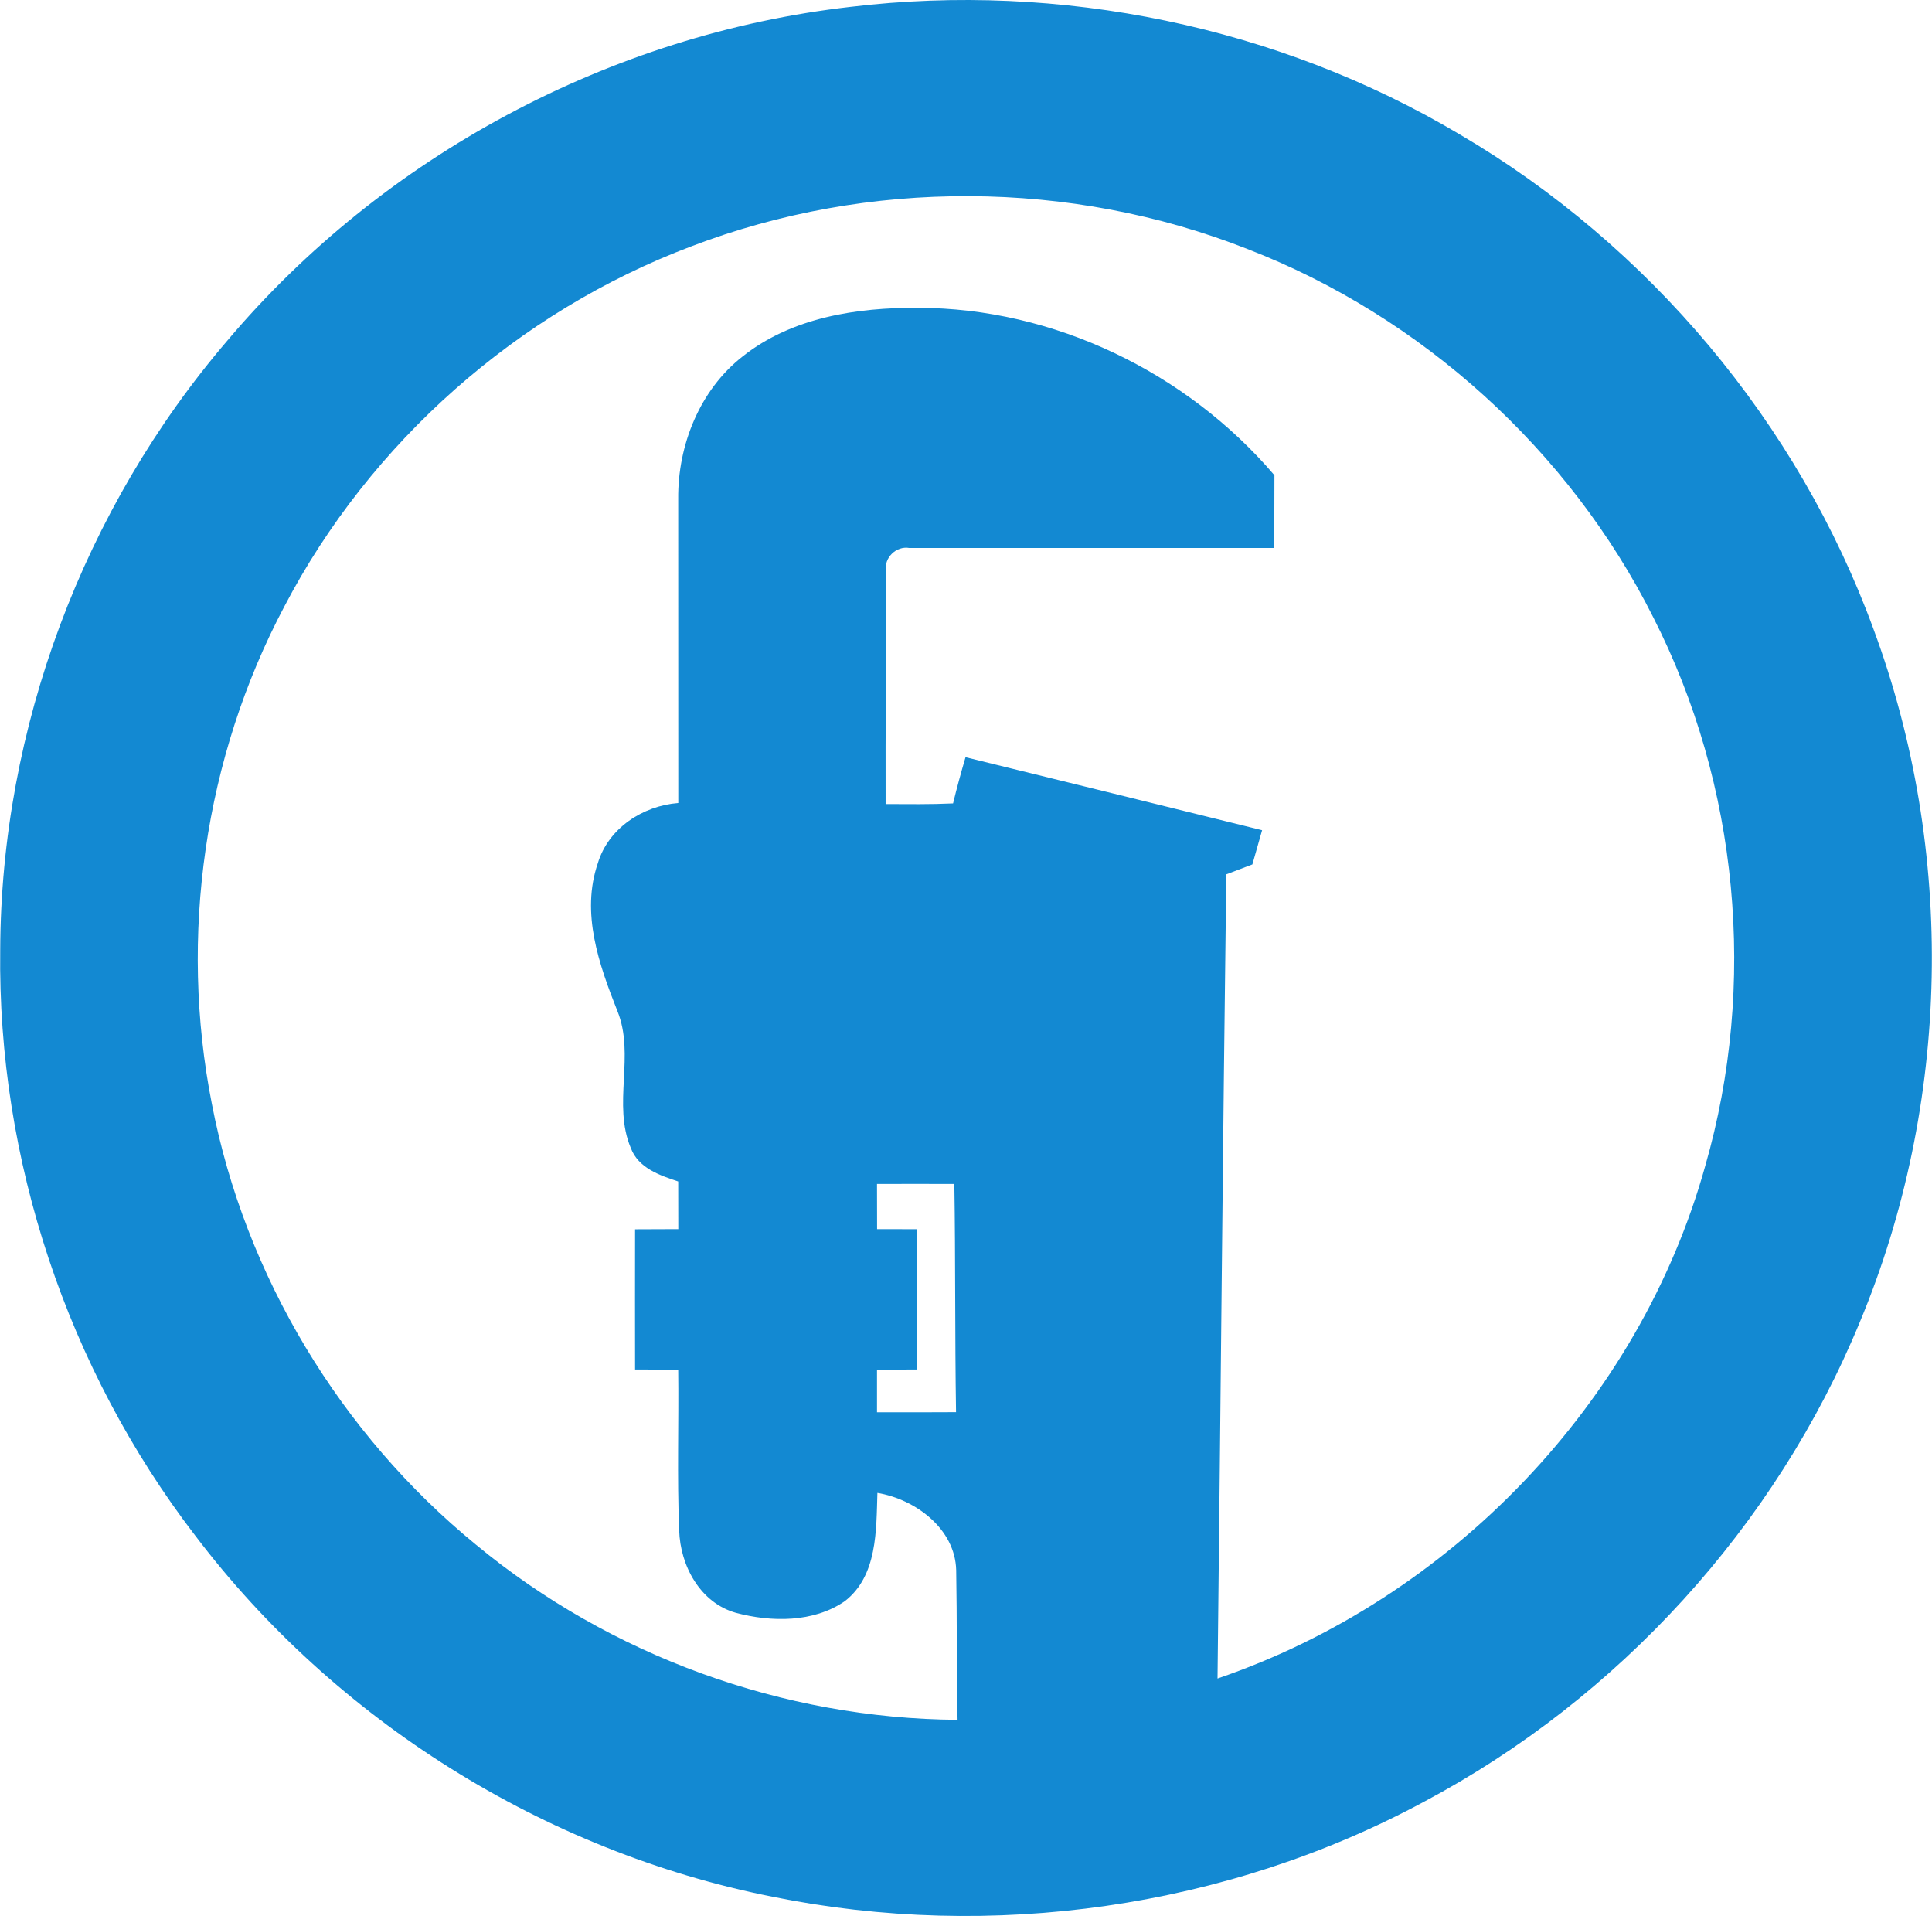
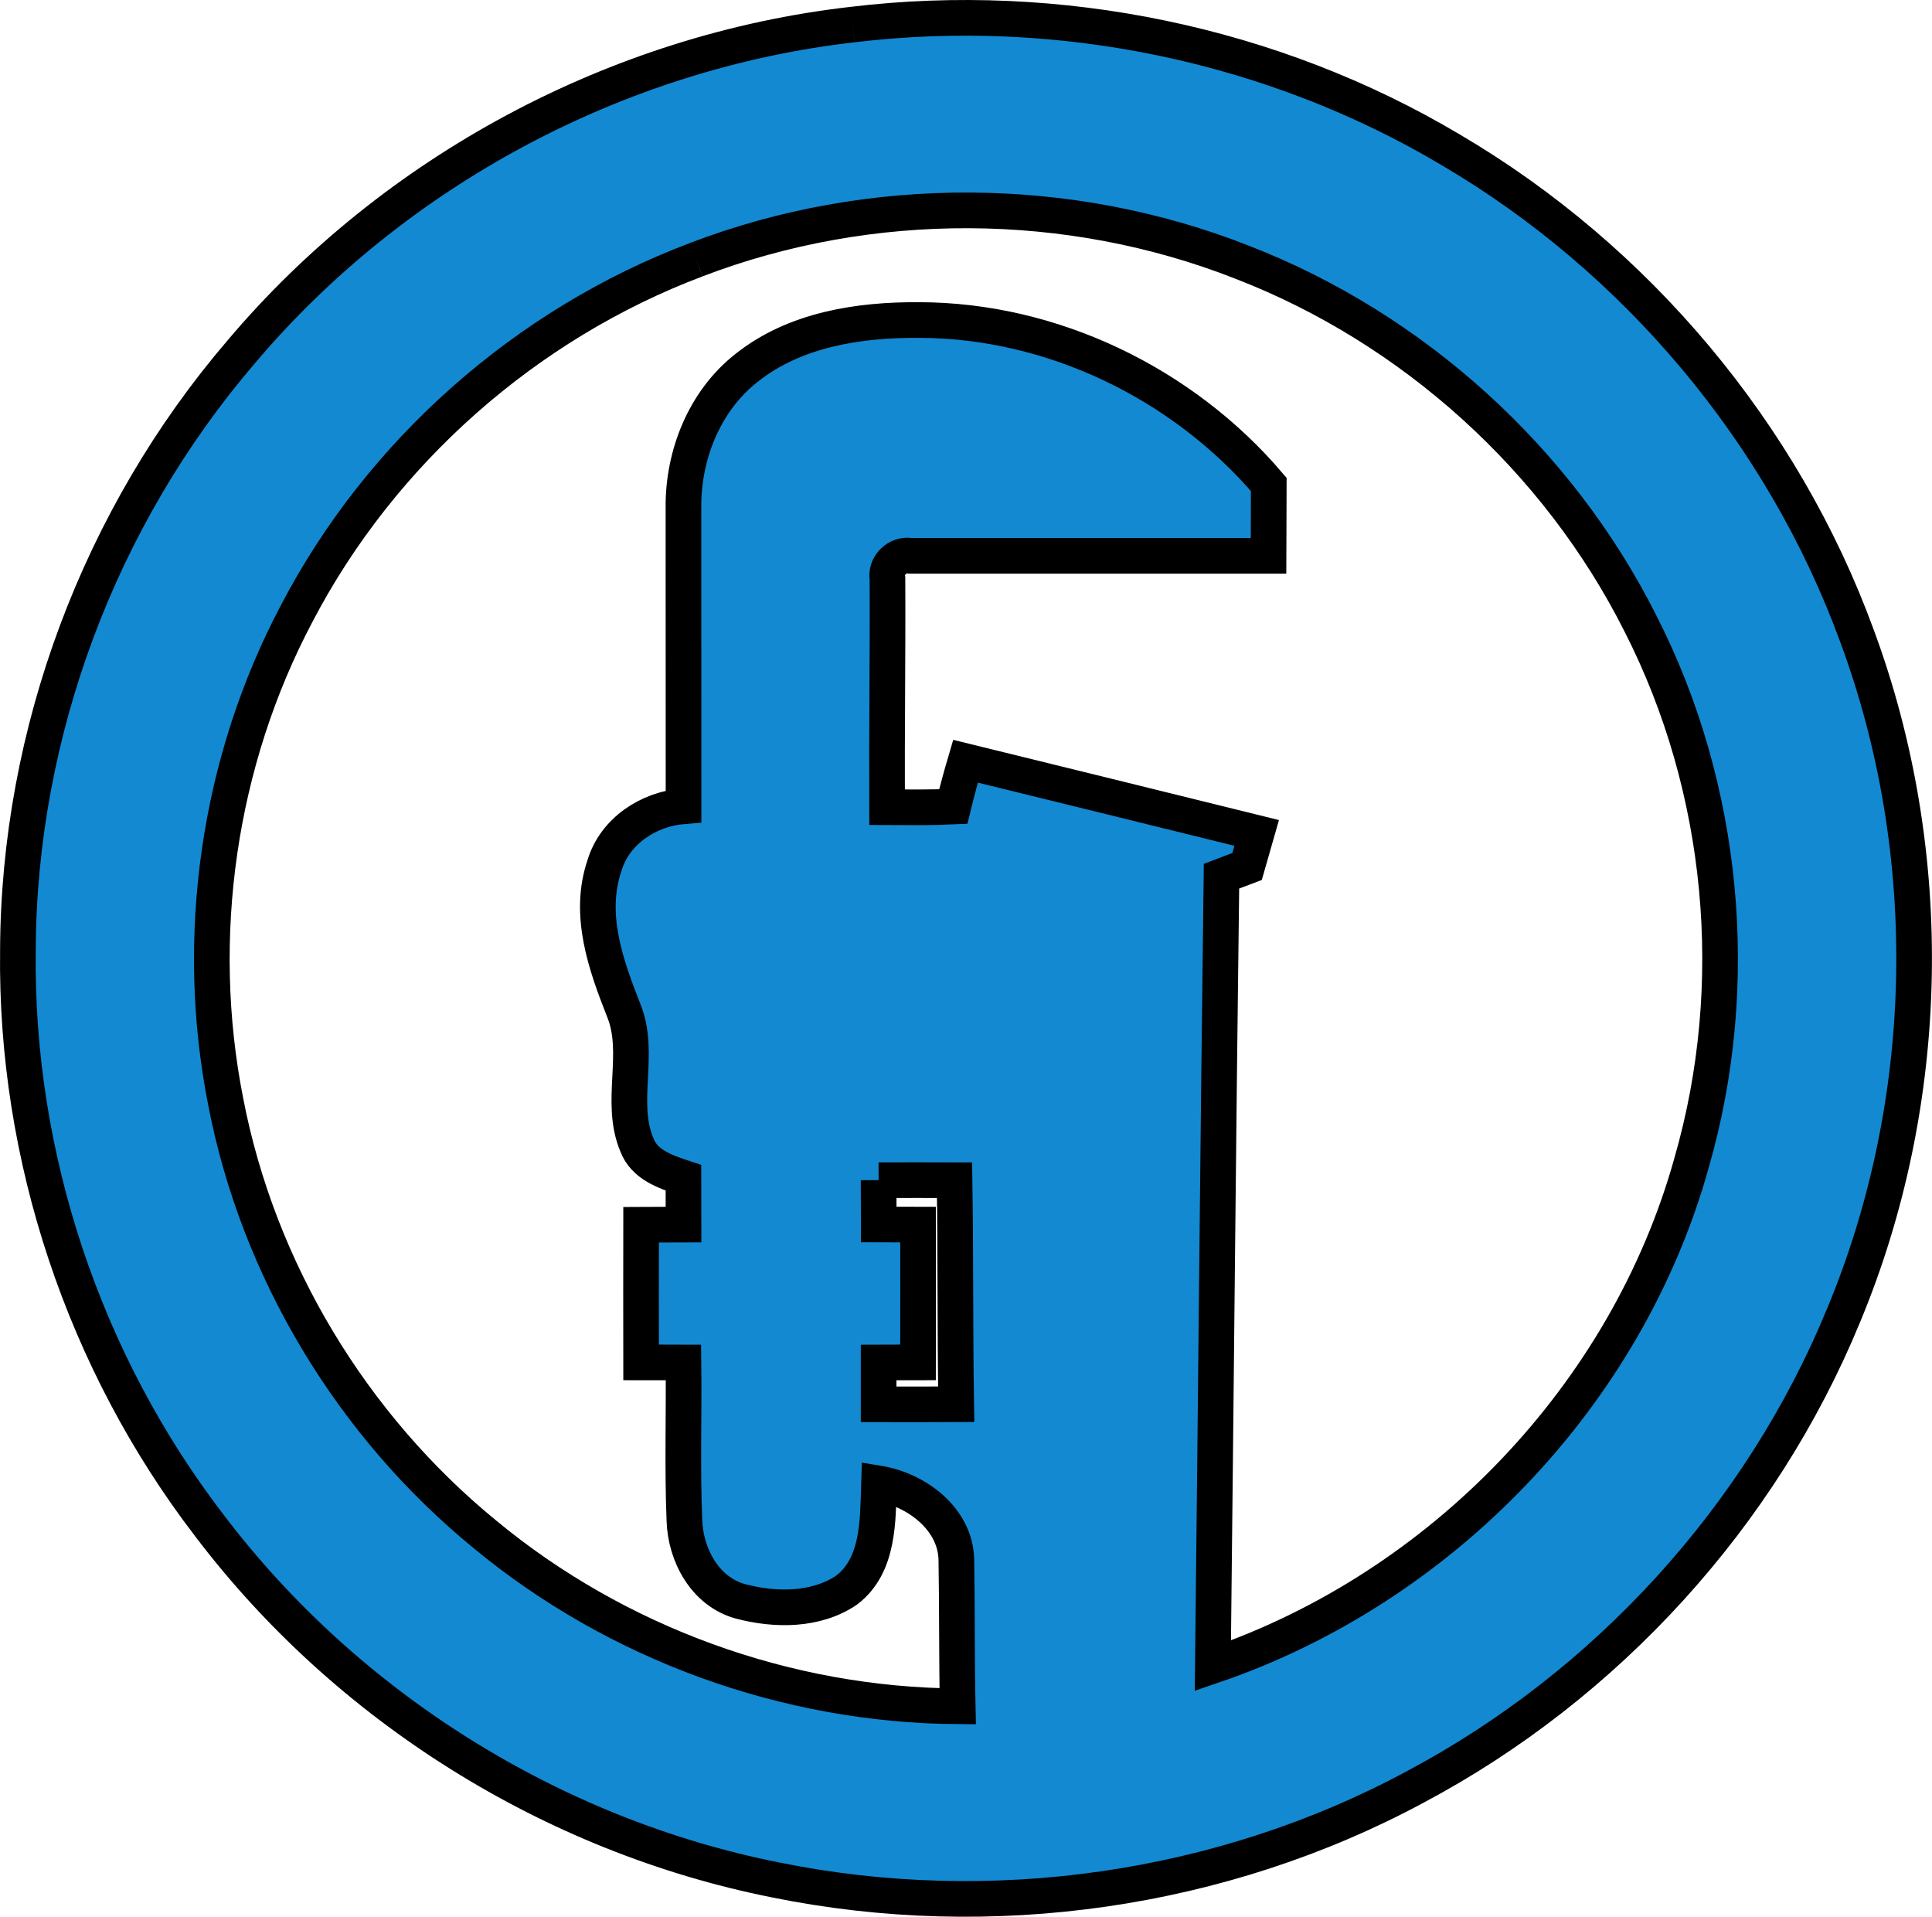
- <svg xmlns="http://www.w3.org/2000/svg" width="2500" height="2479" viewBox="0 0 1464.248 1452.156">
-   <path fill="#1389D2" d="M644.592 5.192c159.049-19.094 324.188 14.764 461.941 96.756 143.299 84.188 256.41 218.769 313.509 374.945 62.353 168.133 58.63 359.689-10.432 525.205-63.691 154.529-182.775 285.021-330.227 363.417-149.71 80.709-327.849 105.845-494.333 71.979-172.465-34.279-331.022-133.533-437.232-273.729C51.059 1037.725-2.015 878.924.058 719.941c.548-167.949 63.08-334.559 172.343-461.998C290.451 118.177 462.794 25.934 644.592 5.192m-120.67 181.494c-131.408 49.538-243.479 148.488-308.511 273.003-60.641 114.509-80.038 249.94-54.906 377.018 25.076 130.193 97.609 250.192 200.162 334.012 101.76 84.247 232.924 131.896 365.063 132.754-.795-37.831-.366-75.591-1.04-113.416-.792-31.415-30.866-53.744-59.722-58.563-.917 28.305.119 62.895-24.771 82.113-23.731 16.288-55.638 15.919-82.479 8.782-27.149-7.626-42.216-35.808-43.011-62.532-1.647-40.565-.244-81.196-.729-121.828-10.86-.059-21.781-.059-32.702-.059-.06-35.442-.06-70.892 0-106.273 10.92-.065 21.84-.125 32.762-.125 0-12.076 0-24.093-.06-36.115-14.033-4.635-30.263-10.188-35.934-25.379-14.033-33.186 3.417-70.462-10.188-103.891-13.911-35.203-27.759-74.125-14.825-111.888 7.992-26.598 34.042-43.56 61.007-45.694-.06-76.808 0-153.553-.06-230.358-.429-40.754 16.288-82.725 48.924-108.164 37.215-29.525 86.57-37.092 132.812-36.786 102.921.061 203.701 48.864 270.2 126.893-.124 18.362 0 36.727-.124 55.149-92.185.061-184.359-.063-276.54 0-10.006-1.828-19.523 7.505-17.754 17.569.304 58.812-.549 117.682-.308 176.492 17.021.061 34.104.304 51.125-.488 2.866-11.774 6.038-23.425 9.454-35.019 74.982 18.424 149.893 36.789 224.809 55.335-2.502 8.6-4.938 17.266-7.382 25.927-6.588 2.5-13.177 5.001-19.767 7.504-2.621 203.154-4.331 406.363-6.648 609.514 176.251-60.091 319.795-208.828 369.755-388.73 39.415-137.021 25.262-288.622-39.527-415.699-63.628-126.646-175.579-227.98-307.72-279.104-133.783-52.65-287.092-53.321-421.365-1.954m140.741 710.665c0 11.401 0 22.817.063 34.221 10.125.06 20.253.06 30.381.06.061 35.448.061 70.896 0 106.34-10.128 0-20.315 0-30.442.059v32.333c19.949.06 39.961.06 59.909-.061-.917-57.646-.365-115.305-1.283-172.95a9391.232 9391.232 0 0 0-58.628-.002z" />
+ <svg xmlns="http://www.w3.org/2000/svg" width="2546.7" height="2526" version="1.1" viewBox="0 0 1491.6 1479.7">
+   <path d="m658.25 18.964c159.05-19.094 324.19 14.764 461.94 96.756 143.3 84.188 256.41 218.77 313.51 374.94 62.353 168.13 58.63 359.69-10.432 525.21-63.691 154.53-182.78 285.02-330.23 363.42-149.71 80.709-327.85 105.84-494.33 71.979-172.46-34.279-331.02-133.53-437.23-273.73-96.759-126.04-149.83-284.84-147.76-443.82 0.548-167.95 63.08-334.56 172.34-462 118.05-139.77 290.39-232.01 472.19-252.75m-120.67 181.49c-131.41 49.538-243.48 148.49-308.51 273-60.641 114.51-80.038 249.94-54.906 377.02 25.076 130.19 97.609 250.19 200.16 334.01 101.76 84.247 232.92 131.9 365.06 132.75-0.795-37.831-0.366-75.591-1.04-113.42-0.792-31.415-30.866-53.744-59.722-58.563-0.917 28.305 0.119 62.895-24.771 82.113-23.731 16.288-55.638 15.919-82.479 8.782-27.149-7.626-42.216-35.808-43.011-62.532-1.647-40.565-0.244-81.196-0.729-121.83-10.86-0.059-21.781-0.059-32.702-0.059-0.06-35.442-0.06-70.892 0-106.27 10.92-0.065 21.84-0.125 32.762-0.125 0-12.076 0-24.093-0.06-36.115-14.033-4.635-30.263-10.188-35.934-25.379-14.033-33.186 3.417-70.462-10.188-103.89-13.911-35.203-27.759-74.125-14.825-111.89 7.992-26.598 34.042-43.56 61.007-45.694-0.06-76.808 0-153.55-0.06-230.36-0.429-40.754 16.288-82.725 48.924-108.16 37.215-29.525 86.57-37.092 132.81-36.786 102.92 0.061 203.7 48.864 270.2 126.89-0.124 18.362 0 36.727-0.124 55.149-92.185 0.061-184.36-0.063-276.54 0-10.006-1.828-19.523 7.505-17.754 17.569 0.304 58.812-0.549 117.68-0.308 176.49 17.021 0.061 34.104 0.304 51.125-0.488 2.866-11.774 6.038-23.425 9.454-35.019 74.982 18.424 149.89 36.789 224.81 55.335-2.502 8.6-4.938 17.266-7.382 25.927-6.588 2.5-13.177 5.001-19.767 7.504-2.621 203.15-4.331 406.36-6.648 609.51 176.25-60.091 319.8-208.83 369.76-388.73 39.415-137.02 25.262-288.62-39.527-415.7-63.628-126.65-175.58-227.98-307.72-279.1-133.78-52.65-287.09-53.321-421.36-1.954m140.74 710.66c0 11.401 0 22.817 0.063 34.221 10.125 0.06 20.253 0.06 30.381 0.06 0.061 35.448 0.061 70.896 0 106.34-10.128 0-20.315 0-30.442 0.059v32.333c19.949 0.06 39.961 0.06 59.909-0.061-0.917-57.646-0.365-115.31-1.283-172.95a9391.2 9391.2 0 0 0-58.628 0z" fill="#1389d2" stroke="#000" stroke-width="27.532" />
</svg>
